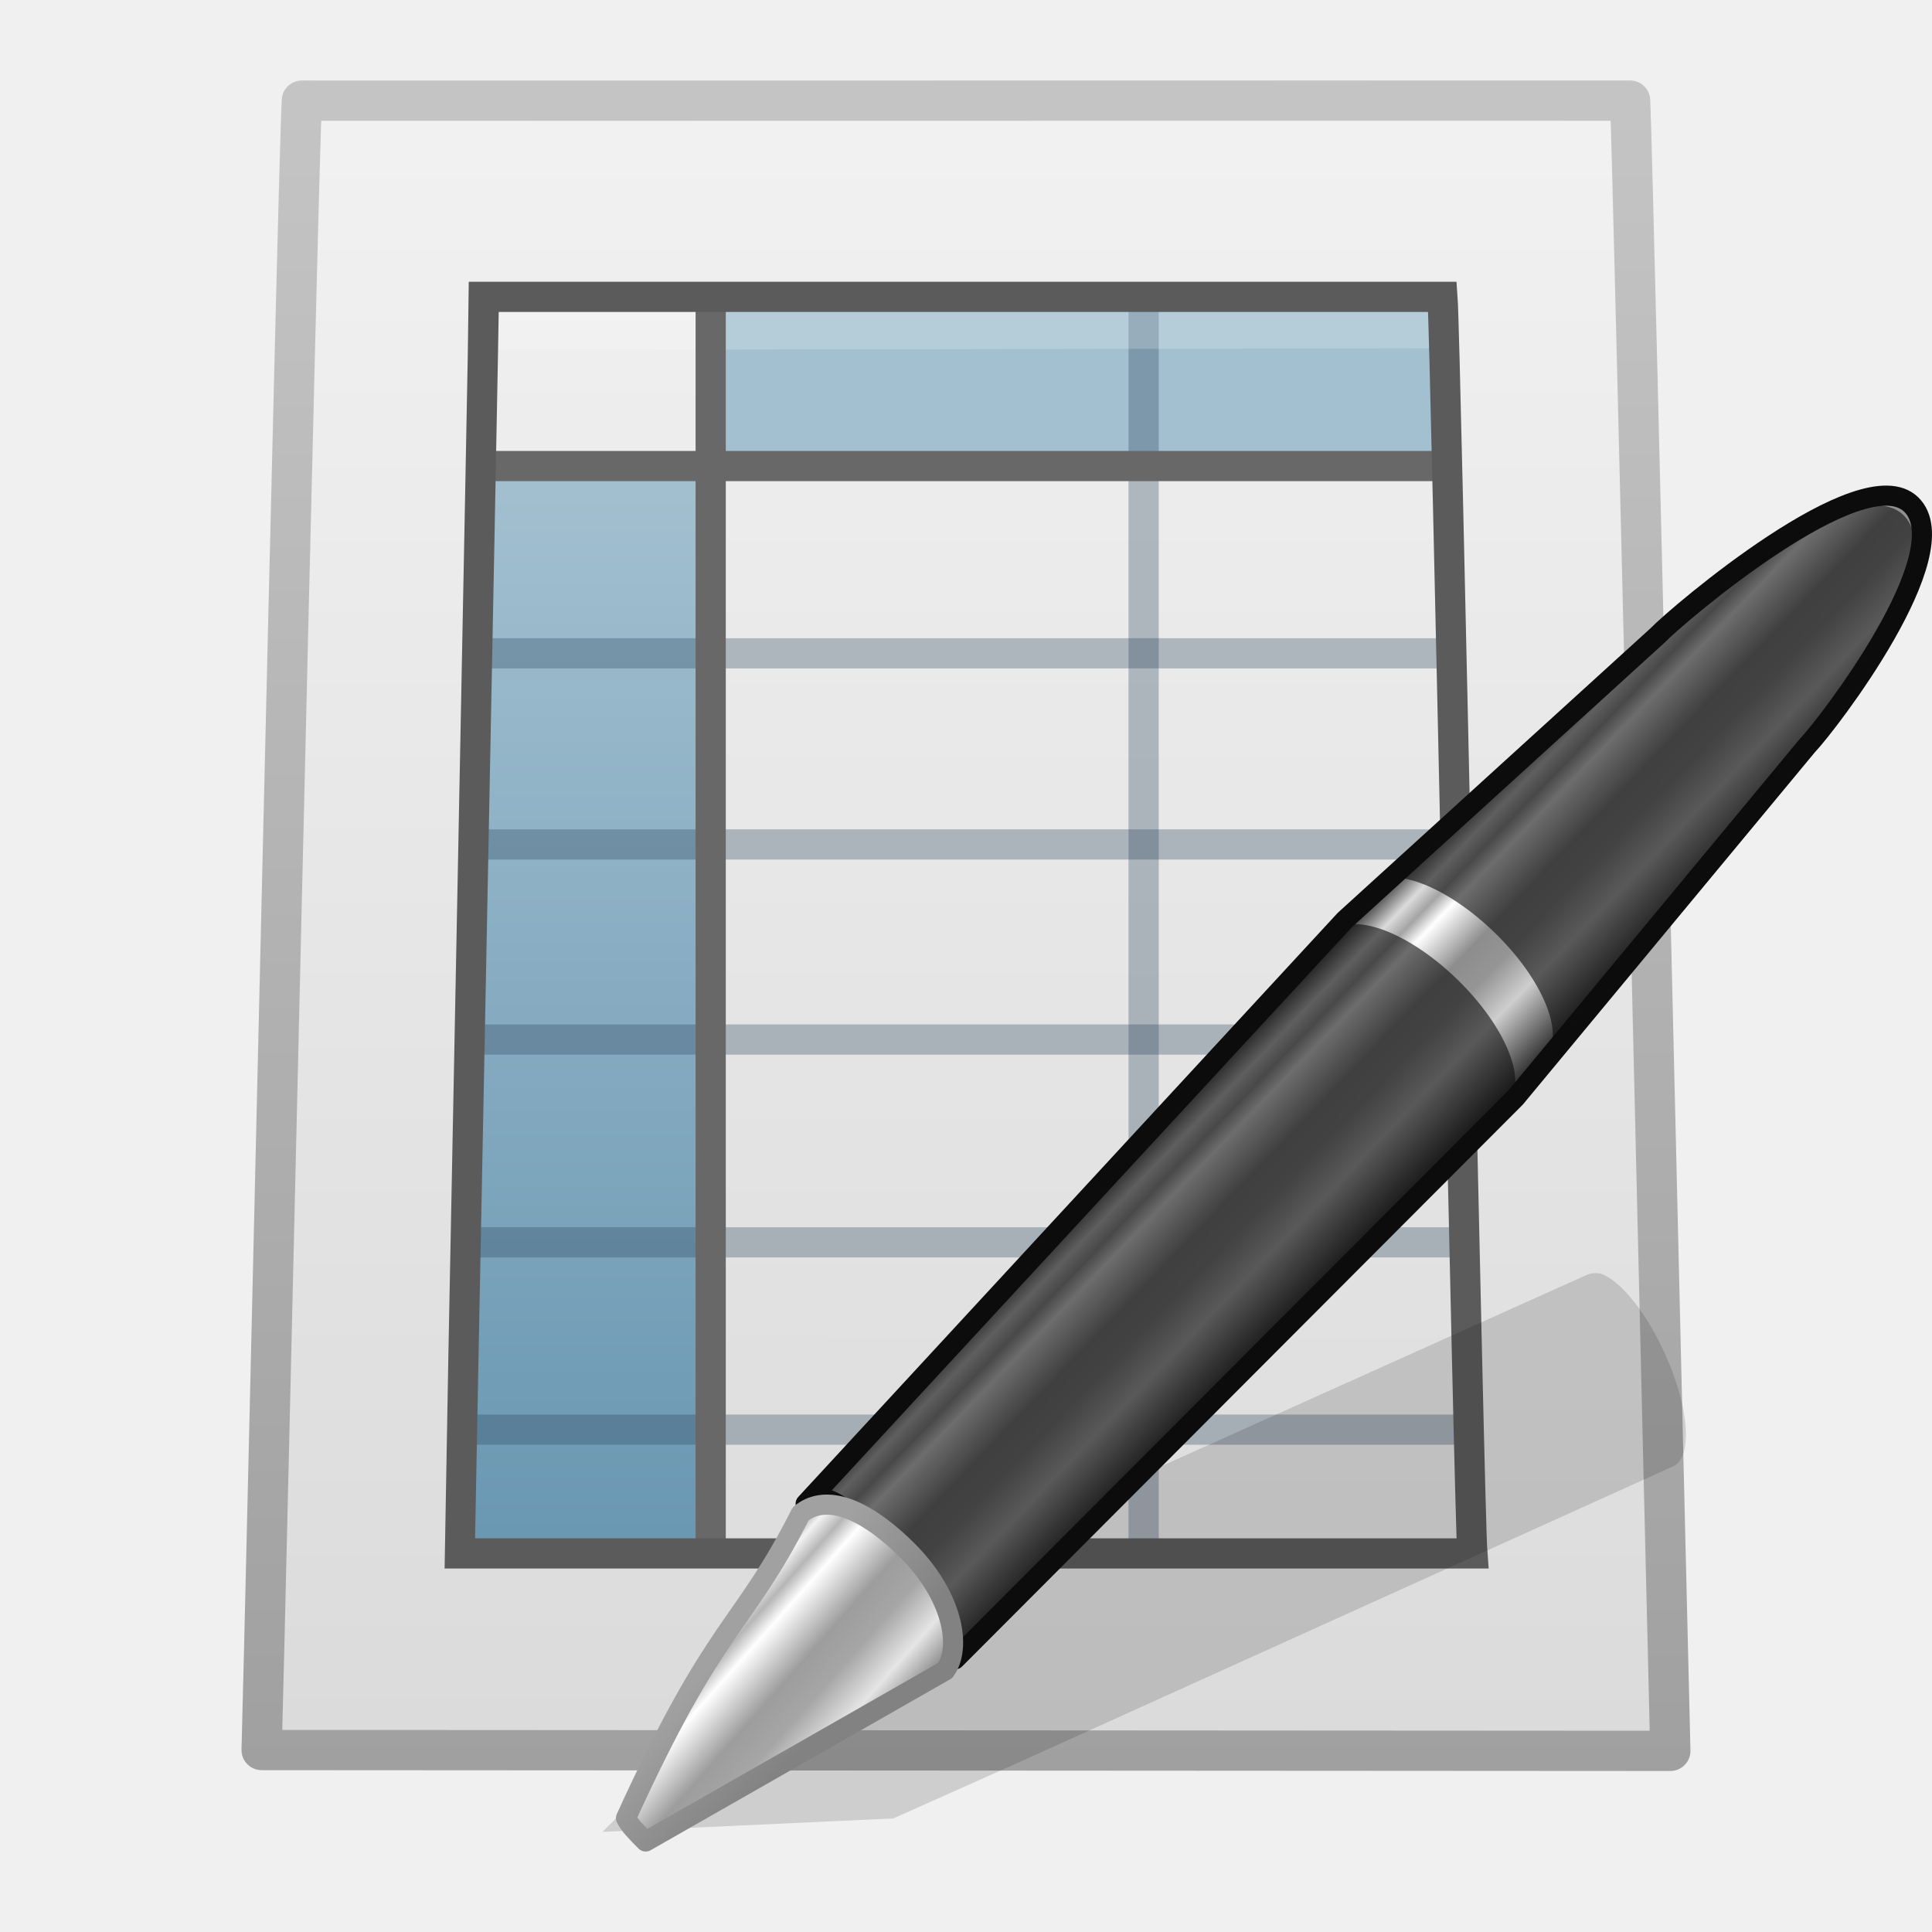
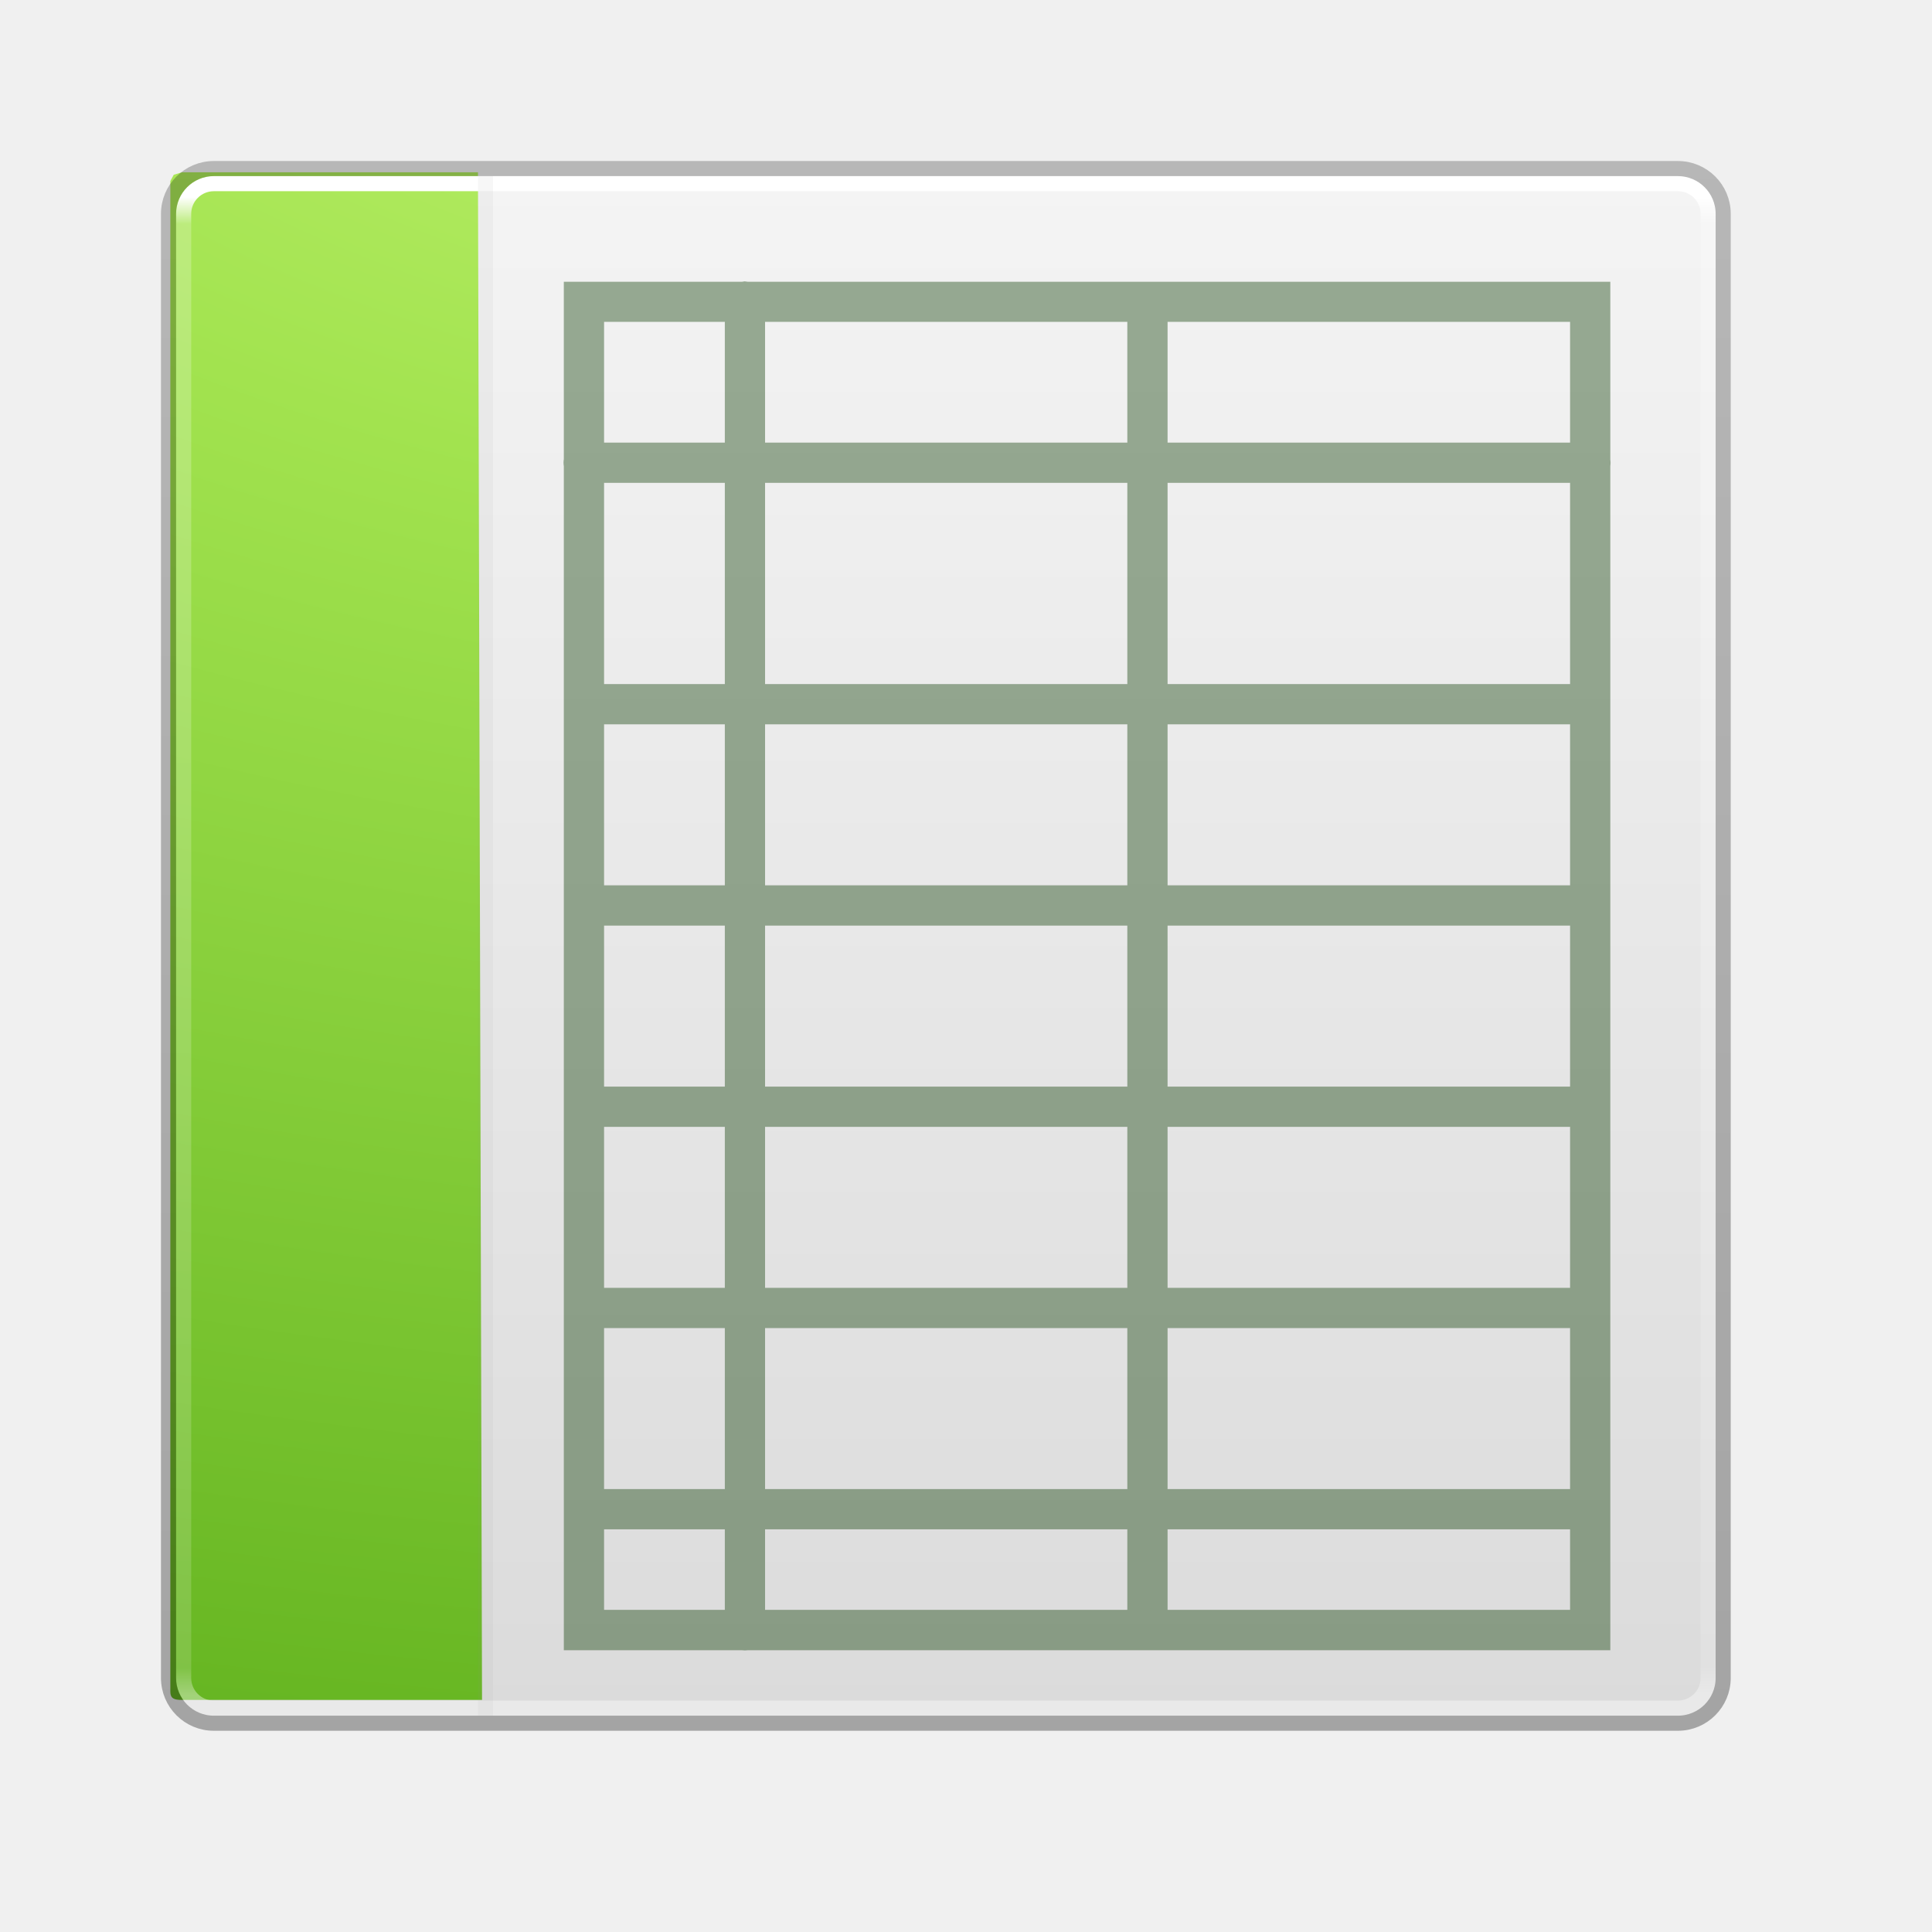
- <svg xmlns="http://www.w3.org/2000/svg" xmlns:xlink="http://www.w3.org/1999/xlink" width="48px" height="48px" id="svg2774" version="1.1">
-   <defs id="defs2776">
-     <linearGradient id="linearGradient4544">
-       <stop id="stop4546" style="stop-color:#ffffff;stop-opacity:1" offset="0" />
-       <stop id="stop4548" style="stop-color:#ffffff;stop-opacity:0" offset="1" />
+ <svg xmlns="http://www.w3.org/2000/svg" xmlns:xlink="http://www.w3.org/1999/xlink" width="48" height="48" id="svg7564" version="1.1">
+   <defs id="defs7566">
+     <linearGradient xlink:href="#linearGradient3104-6" id="linearGradient7095" gradientUnits="userSpaceOnUse" gradientTransform="matrix(0.6659483,0,0,0.8396739,-1047.841,5.048913)" x1="0.508" y1="-34" x2="59.492" y2="-34" />
+     <linearGradient id="linearGradient3104-6">
+       <stop offset="0" style="stop-color:#000000;stop-opacity:0.318" id="stop3106-3" />
+       <stop offset="1" style="stop-color:#000000;stop-opacity:0.24" id="stop3108-9" />
    </linearGradient>
-     <linearGradient x1="21" y1="-1.216" x2="21" y2="43.254" id="linearGradient2671" xlink:href="#linearGradient4544" gradientUnits="userSpaceOnUse" />
-     <linearGradient id="linearGradient3763">
-       <stop id="stop3765" style="stop-color:#1f4b6a;stop-opacity:1" offset="0" />
-       <stop id="stop3767" style="stop-color:#4083c2;stop-opacity:1" offset="1" />
+     <linearGradient xlink:href="#linearGradient3977-4-9" id="linearGradient7004" gradientUnits="userSpaceOnUse" gradientTransform="matrix(0.6530173,0,0,0.8233696,1008.272,4.494565)" x1="1.509" y1="-34" x2="58.491" y2="-34" />
+     <linearGradient id="linearGradient3977-4-9">
+       <stop id="stop3979-7-0" style="stop-color:#ffffff;stop-opacity:1" offset="0" />
+       <stop id="stop3981-6-9" style="stop-color:#ffffff;stop-opacity:0.235" offset="0.018" />
+       <stop id="stop3983-5-2" style="stop-color:#ffffff;stop-opacity:0.157" offset="0.982" />
+       <stop id="stop3985-6-8" style="stop-color:#ffffff;stop-opacity:0.392" offset="1" />
    </linearGradient>
-     <linearGradient x1="10.148" y1="43.124" x2="10.55" y2="-1.086" id="linearGradient3769" xlink:href="#linearGradient3763" gradientUnits="userSpaceOnUse" />
-     <linearGradient id="linearGradient3720">
-       <stop id="stop3722" style="stop-color:#8badea;stop-opacity:1" offset="0" />
-       <stop id="stop3728" style="stop-color:#6396cd;stop-opacity:1" offset="0.5" />
-       <stop id="stop3730" style="stop-color:#3b7caf;stop-opacity:1" offset="0.841" />
-       <stop id="stop3724" style="stop-color:#194c70;stop-opacity:1" offset="1" />
+     <linearGradient xlink:href="#linearGradient3600-9-3" id="linearGradient6996" x1="12" y1="29.05" x2="48.4" y2="29.05" gradientUnits="userSpaceOnUse" gradientTransform="matrix(1.050824,0,0,1.135015,996.1273,-56.47218)" />
+     <linearGradient id="linearGradient3600-9-3">
+       <stop id="stop3602-3-0" style="stop-color:#f4f4f4;stop-opacity:1" offset="0" />
+       <stop id="stop3604-7-1" style="stop-color:#dbdbdb;stop-opacity:1" offset="1" />
    </linearGradient>
-     <radialGradient cx="16.961" cy="5.883" r="22.105" fx="16.961" fy="5.883" id="radialGradient3740" xlink:href="#linearGradient3720" gradientUnits="userSpaceOnUse" gradientTransform="matrix(0,2,-1.345946,0,28.91877,-35.00772)" />
-     <linearGradient id="linearGradient3522">
-       <stop style="stop-color:#a3c0d0;stop-opacity:1;" offset="0" id="stop3524" />
-       <stop style="stop-color:#5a8caa;stop-opacity:1;" offset="1" id="stop3526" />
+     <radialGradient r="12.672" fy="9.957" fx="7.276" cy="9.957" cx="7.806" gradientTransform="matrix(-2.2990726e-7,5.695979,-11.50753,-1.7097795e-7,143.6435,956.3767)" gradientUnits="userSpaceOnUse" id="radialGradient3101" xlink:href="#linearGradient3242-7-3-8-0-4-58-06" />
+     <linearGradient id="linearGradient3242-7-3-8-0-4-58-06">
+       <stop id="stop3244-5-8-5-6-4-3-8" style="stop-color:#cdf87e;stop-opacity:1" offset="0" />
+       <stop id="stop3246-9-5-1-5-3-0-7" style="stop-color:#a2e34f;stop-opacity:1" offset="0.262" />
+       <stop id="stop3248-7-2-0-7-5-35-9" style="stop-color:#68b723;stop-opacity:1" offset="0.661" />
+       <stop id="stop3250-8-2-8-5-6-40-4" style="stop-color:#1d7e0d;stop-opacity:1" offset="1" />
    </linearGradient>
-     <linearGradient id="linearGradient3104">
-       <stop id="stop3106" offset="0" style="stop-color:#a0a0a0;stop-opacity:1;" />
-       <stop id="stop3108" offset="1" style="stop-color:#c8c8c8;stop-opacity:1;" />
-     </linearGradient>
-     <linearGradient id="linearGradient3600">
-       <stop style="stop-color:#f4f4f4;stop-opacity:1" offset="0" id="stop3602" />
-       <stop style="stop-color:#dbdbdb;stop-opacity:1" offset="1" id="stop3604" />
-     </linearGradient>
-     <linearGradient id="linearGradient5048">
-       <stop id="stop5050" offset="0" style="stop-color:black;stop-opacity:0;" />
-       <stop style="stop-color:black;stop-opacity:1;" offset="0.5" id="stop5056" />
-       <stop id="stop5052" offset="1" style="stop-color:black;stop-opacity:0;" />
-     </linearGradient>
-     <linearGradient id="linearGradient3191-577-747-672">
-       <stop id="stop2865" offset="0" style="stop-color:#a1a1a1;stop-opacity:1;" />
-       <stop id="stop2867" offset="1" style="stop-color:#828282;stop-opacity:1;" />
-     </linearGradient>
-     <linearGradient xlink:href="#linearGradient3191-577-747-672" id="linearGradient2734" gradientUnits="userSpaceOnUse" gradientTransform="matrix(0.6334257,-0.05500901,-0.03910351,0.6392777,-78.07182,11.73785)" x1="5.712" y1="37.817" x2="9.522" y2="41.392" />
-     <linearGradient id="linearGradient3155-40-33">
-       <stop id="stop2847" offset="0" style="stop-color:#1b1b1b;stop-opacity:1;" />
-       <stop style="stop-color:#f3f3f3;stop-opacity:1;" offset="0.135" id="stop2849" />
-       <stop id="stop2851" offset="0.202" style="stop-color:#b6b6b6;stop-opacity:1;" />
-       <stop style="stop-color:#ffffff;stop-opacity:1;" offset="0.27" id="stop2853" />
-       <stop id="stop2855" offset="0.447" style="stop-color:#9d9d9d;stop-opacity:1;" />
-       <stop style="stop-color:#a6a6a6;stop-opacity:1;" offset="0.571" id="stop2857" />
-       <stop id="stop2859" offset="0.72" style="stop-color:#e5e5e5;stop-opacity:1;" />
-       <stop id="stop2861" offset="1" style="stop-color:#1b1b1b;stop-opacity:1;" />
-     </linearGradient>
-     <linearGradient xlink:href="#linearGradient3155-40-33" id="linearGradient2732" gradientUnits="userSpaceOnUse" gradientTransform="matrix(0.8006848,-0.8306768,0.8744329,0.8554595,-104.8558,19.33207)" x1="10.869" y1="25.077" x2="11.083" y2="30.467" />
-     <linearGradient id="linearGradient3155-40">
-       <stop id="stop2541" offset="0" style="stop-color:#181818;stop-opacity:1;" />
-       <stop style="stop-color:#dbdbdb;stop-opacity:1;" offset="0.135" id="stop2543" />
-       <stop id="stop2545" offset="0.202" style="stop-color:#a4a4a4;stop-opacity:1;" />
-       <stop style="stop-color:#ffffff;stop-opacity:1;" offset="0.27" id="stop2547" />
-       <stop id="stop2549" offset="0.447" style="stop-color:#8d8d8d;stop-opacity:1;" />
-       <stop style="stop-color:#959595;stop-opacity:1;" offset="0.571" id="stop2551" />
-       <stop id="stop2553" offset="0.72" style="stop-color:#cecece;stop-opacity:1;" />
-       <stop id="stop2555" offset="1" style="stop-color:#181818;stop-opacity:1;" />
-     </linearGradient>
-     <linearGradient xlink:href="#linearGradient3155-40" id="linearGradient2730" gradientUnits="userSpaceOnUse" gradientTransform="matrix(0.8239774,-0.8548421,0.7471754,0.7309632,-102.2209,22.5389)" spreadMethod="pad" x1="23.576" y1="25.357" x2="23.576" y2="31.211" />
-     <linearGradient xlink:href="#linearGradient3600" id="linearGradient2486" gradientUnits="userSpaceOnUse" gradientTransform="matrix(0.4503686,2.7172606e-4,-2.742051e-4,0.446297,46.80778,-5.990905)" x1="-60.97" y1="13.668" x2="-60.908" y2="114.535" />
-     <linearGradient xlink:href="#linearGradient3104" id="linearGradient2488" gradientUnits="userSpaceOnUse" gradientTransform="translate(4.7019768e-7,1.047614)" x1="11.536" y1="44.952" x2="11.536" y2="-1.004" />
-     <linearGradient xlink:href="#linearGradient3522" id="linearGradient2508" gradientUnits="userSpaceOnUse" gradientTransform="matrix(1.038753,0,0,0.9971386,-0.8317812,1.125947)" x1="19.515" y1="12.443" x2="19.515" y2="46.562" />
  </defs>
-   <g id="layer1">
-     <g id="g4214" transform="translate(0,-1.999994)">
-       <path id="path2855" d="m 7.5,4.5 c 8.522,0.005 24.478,-0.005 33,0 0.075,1.606 0.924,38.198 0.999,41 C 29.833,45.493 18.166,45.486 6.5,45.479 6.592,42.332 7.408,5.912 7.5,4.5 Z" style="display:inline;fill:url(#linearGradient2486);fill-opacity:1;stroke:url(#linearGradient2488);stroke-width:1;stroke-linecap:round;stroke-linejoin:round;stroke-miterlimit:4;stroke-dasharray:none;stroke-opacity:1" />
-       <path id="rect3664" style="display:inline;fill:url(#linearGradient2508);fill-opacity:1;stroke:none;stroke-width:0.742;stroke-linecap:square;stroke-linejoin:miter;stroke-miterlimit:4;stroke-dashoffset:0;stroke-opacity:0.368" d="m 12.069,13.741 5.41,0 0,26.788 -5.988,0 0.577,-26.788 z m 5.637,-4.028 18.116,0 0.165,3.725 -18.281,0 0,-3.725 z" />
-       <path style="display:inline;fill:none;fill-opacity:1;fill-rule:evenodd;stroke:#2c465d;stroke-width:0.75;stroke-linecap:butt;stroke-linejoin:miter;stroke-miterlimit:4;stroke-dasharray:none;stroke-opacity:0.324" d="m 28.413,9.413 0,31.114" id="path3595" />
-       <path style="display:inline;fill:none;fill-opacity:1;fill-rule:evenodd;stroke:#686868;stroke-width:0.75;stroke-linecap:butt;stroke-linejoin:miter;stroke-miterlimit:4;stroke-dasharray:none;stroke-opacity:1" d="m 35.883,13.579 -23.848,0" id="path3605" />
-       <path style="display:inline;fill:none;fill-opacity:1;fill-rule:evenodd;stroke:#2c465d;stroke-width:0.75;stroke-linecap:butt;stroke-linejoin:miter;stroke-miterlimit:4;stroke-dasharray:none;stroke-opacity:0.324" d="m 36.048,18.231 -24.095,0" id="path3607" />
-       <path style="display:inline;fill:none;fill-opacity:1;fill-rule:evenodd;stroke:#2c465d;stroke-width:0.75;stroke-linecap:butt;stroke-linejoin:miter;stroke-miterlimit:4;stroke-dasharray:none;stroke-opacity:0.324" d="m 36.625,22.98 -24.838,0" id="path3597" />
-       <path style="display:inline;fill:none;fill-opacity:1;fill-rule:evenodd;stroke:#2c465d;stroke-width:0.75;stroke-linecap:butt;stroke-linejoin:miter;stroke-miterlimit:4;stroke-dasharray:none;stroke-opacity:0.324" d="m 36.625,27.827 -25.25,0" id="path3609" />
-       <path style="display:inline;fill:none;fill-opacity:1;fill-rule:evenodd;stroke:#2c465d;stroke-width:0.75;stroke-linecap:butt;stroke-linejoin:miter;stroke-miterlimit:4;stroke-dasharray:none;stroke-opacity:0.324" d="m 36.625,32.866 -25.25,0" id="path3603" />
-       <path style="display:inline;fill:none;fill-opacity:1;fill-rule:evenodd;stroke:#2c465d;stroke-width:0.75;stroke-linecap:butt;stroke-linejoin:miter;stroke-miterlimit:4;stroke-dasharray:none;stroke-opacity:0.324" d="m 36.625,37.519 -25.25,0" id="path3611" />
-       <path style="display:inline;opacity:0.2;fill:#ffffff;fill-rule:evenodd;stroke:#ffffff;stroke-width:0.993;stroke-linecap:square;stroke-linejoin:round;stroke-miterlimit:4;stroke-dasharray:none;stroke-opacity:1" d="m 12.265,10.197 23.469,-0.04" id="path4743" />
-       <path style="display:inline;fill:none;fill-opacity:1;fill-rule:evenodd;stroke:#686868;stroke-width:0.75;stroke-linecap:butt;stroke-linejoin:miter;stroke-miterlimit:4;stroke-dasharray:none;stroke-opacity:1" d="m 17.657,9.511 0,31.114" id="path3593" />
-       <path style="display:inline;fill:none;fill-opacity:1;stroke:#5b5b5b;stroke-width:0.75;stroke-linecap:square;stroke-linejoin:miter;stroke-miterlimit:4;stroke-dasharray:none;stroke-dashoffset:0;stroke-opacity:1" d="m 12.022,9.375 c 8.386,0 15.429,0 23.816,0 0.082,1.118 0.66,30.181 0.742,31.219 -8.386,0 -16.773,0 -25.159,0 0,-0.307 0.602,-30.694 0.601,-31.219 z" id="rect3580" />
-       <g transform="translate(93.35714,7.996681)" id="g2723">
-         <path style="opacity:0.15;fill:#0c0c0c;fill-opacity:1;fill-rule:evenodd;stroke:none;stroke-width:1px;stroke-linecap:butt;stroke-linejoin:miter;stroke-opacity:1" d="m -53.514,25.675 c -0.161,-0.073 -0.324,-0.04 -0.447,0.015 l -16.271,7.316 -2.996,1.35 -0.087,0.029 -5.072,5.131 7.226,-0.334 0.074,-0.034 3.009,-1.345 16.291,-7.37 c 0.489,-0.221 0.4,-1.458 -0.198,-2.78 -0.448,-0.991 -1.047,-1.758 -1.53,-1.978 z" id="path2675" />
-         <path id="path2677" d="m -73.341,31.365 c 0.546,-0.45 1.149,0.251 2.318,1.395 0.54,0.775 1.127,1.562 1.393,2.469 l 13.922,-13.951 7.252,-8.749 c 0.51,-0.529 3.791,-4.809 2.584,-5.99 -1.207,-1.181 -5.8,2.729 -6.31,3.258 l -7.764,7.064 -13.395,14.503 z" style="fill:url(#linearGradient2730);fill-opacity:1;stroke:#0c0c0c;stroke-width:0.5;stroke-linecap:butt;stroke-linejoin:round;stroke-miterlimit:4;stroke-dasharray:none;stroke-dashoffset:0;stroke-opacity:1" />
-         <path id="path2679" d="m -73.259,31.282 c 0.546,-0.45 1.066,0.334 2.236,1.478 1.167,1.141 1.791,1.629 1.366,2.194 l 13.782,-13.502 0.05,-0.052 c 0.002,-0.002 -0.029,-0.025 -0.027,-0.027 0.425,-0.566 -0.116,-1.879 -1.283,-3.02 -1.17,-1.144 -2.516,-1.68 -3.062,-1.23 l -0.05,0.052 -13.011,14.107 z" style="opacity:0.6;fill:#0c0c0c;fill-opacity:1;stroke:none;stroke-width:2;stroke-linecap:butt;stroke-linejoin:round;stroke-miterlimit:4;stroke-dasharray:2, 8;stroke-dashoffset:0;stroke-opacity:0.235" />
-         <path style="fill:url(#linearGradient2732);fill-opacity:1;fill-rule:evenodd;stroke:url(#linearGradient2734);stroke-width:0.5;stroke-linecap:round;stroke-linejoin:round;stroke-miterlimit:4;stroke-dasharray:none;stroke-opacity:1" d="m -69.876,35.508 c 0.425,-0.566 0.193,-1.878 -0.973,-3.019 -1.17,-1.144 -2.069,-1.326 -2.615,-0.876 -1.451,2.868 -2.095,2.633 -4.34,7.56 0.083,0.172 0.245,0.337 0.488,0.581 l 7.441,-4.246 z" id="path2681" />
-         <path id="path3413" d="m -59.267,15.962 c 0.546,-0.45 1.892,0.086 3.062,1.23 1.167,1.141 1.708,2.455 1.283,3.02 -0.002,0.002 0.029,0.025 0.027,0.027 1.5,-2.26 5.463,-5.632 6.625,-7.842 0.425,-0.566 3.373,-4.452 2.206,-5.593 -1.17,-1.144 -5.205,1.984 -5.751,2.434 l -7.452,6.724 z" style="opacity:0.6;fill:#0c0c0c;fill-opacity:1;stroke:none;stroke-width:2;stroke-linecap:butt;stroke-linejoin:round;stroke-miterlimit:4;stroke-dasharray:2, 8;stroke-dashoffset:0;stroke-opacity:0.235" />
-       </g>
-     </g>
+   <g id="layer1" transform="translate(0,-1004.362)">
+     <rect style="fill:url(#linearGradient6996);stroke:none" id="rect6994" width="38.25" height="38.25" x="1008.737" y="-42.625" rx="0.938" ry="0.938" transform="matrix(0,1,-1,0,0,0)" />
+     <path style="color:#000000;display:inline;overflow:visible;visibility:visible;fill:url(#radialGradient3101);fill-opacity:1.0;fill-rule:nonzero;stroke:none;stroke-width:1;marker:none;enable-background:accumulate" id="path4530-5" d="m 11.976,1046.596 c -2.495,0 -4.96,0 -7.455,0 -0.195,0 -0.289,-0.036 -0.289,-0.204 0,-11.919 0,-25.613 0,-37.532 l 0.085,-0.156 0.205,-0.062 0,0 c 2.597,0 4.756,0 7.353,0" />
+     <rect style="fill:none;stroke:url(#linearGradient7004);stroke-width:0.375" id="rect7002" width="37.875" height="37.875" x="1008.925" y="-42.438" rx="0.75" ry="0.75" transform="matrix(0,1,-1,0,0,0)" />
+     <rect transform="matrix(0,-1,-1,0,0,0)" ry="1.125" rx="1.125" y="-42.812" x="-1047.175" height="38.625" width="38.625" id="rect6998" style="fill:none;stroke:url(#linearGradient7095);stroke-width:0.375" />
+     <rect style="opacity:0.072;fill:#8f8f8f;fill-opacity:1;fill-rule:nonzero;stroke:none" id="rect15708" width="0.375" height="38.25" x="11.875" y="1008.737" />
+     <path style="color:#000000;font-style:normal;font-variant:normal;font-weight:normal;font-stretch:normal;font-size:medium;line-height:normal;font-family:sans-serif;text-indent:0;text-align:start;text-decoration:none;text-decoration-line:none;text-decoration-style:solid;text-decoration-color:#000000;letter-spacing:normal;word-spacing:normal;text-transform:none;direction:ltr;block-progression:tb;writing-mode:lr-tb;baseline-shift:baseline;text-anchor:start;white-space:normal;clip-rule:nonzero;display:inline;overflow:visible;visibility:visible;opacity:0.4;isolation:auto;mix-blend-mode:normal;color-interpolation:sRGB;color-interpolation-filters:linearRGB;solid-color:#000000;solid-opacity:1;fill:#0a3900;fill-opacity:1;fill-rule:nonzero;stroke:none;stroke-width:1;stroke-linecap:round;stroke-linejoin:miter;stroke-miterlimit:4;stroke-dasharray:none;stroke-dashoffset:0;stroke-opacity:1;marker:none;color-rendering:auto;image-rendering:auto;shape-rendering:auto;text-rendering:auto;enable-background:accumulate" d="M 18.5 6.99 A 0.5 0.5 0 0 0 18.438 7 L 14.008 7 L 14.008 7.5 L 14.008 11.408 A 0.5 0.5 0 0 0 14.008 11.582 L 14.008 41 L 18.439 41 A 0.5 0.5 0 0 0 18.576 41 L 40.008 41 L 40.008 11.576 A 0.5 0.5 0 0 0 40.008 11.424 L 40.008 7 L 18.574 7 A 0.5 0.5 0 0 0 18.5 6.99 z M 15.008 7.996 L 18.008 7.996 L 18.008 10.996 L 15.008 10.996 L 15.008 7.996 z M 19.008 7.996 L 28.008 7.996 L 28.008 10.996 L 19.008 10.996 L 19.008 7.996 z M 29.008 7.996 L 39.008 7.996 L 39.008 10.996 L 29.008 10.996 L 29.008 7.996 z M 15.008 11.996 L 18.008 11.996 L 18.008 16.996 L 15.008 16.996 L 15.008 11.996 z M 19.008 11.996 L 28.008 11.996 L 28.008 16.996 L 19.008 16.996 L 19.008 11.996 z M 29.008 11.996 L 39.008 11.996 L 39.008 16.996 L 29.008 16.996 L 29.008 11.996 z M 15.008 17.996 L 18.008 17.996 L 18.008 21.996 L 15.008 21.996 L 15.008 17.996 z M 19.008 17.996 L 28.008 17.996 L 28.008 21.996 L 19.008 21.996 L 19.008 17.996 z M 29.008 17.996 L 39.008 17.996 L 39.008 21.996 L 29.008 21.996 L 29.008 17.996 z M 15.008 22.996 L 18.008 22.996 L 18.008 26.996 L 15.008 26.996 L 15.008 22.996 z M 19.008 22.996 L 28.008 22.996 L 28.008 26.996 L 19.008 26.996 L 19.008 22.996 z M 29.008 22.996 L 39.008 22.996 L 39.008 26.996 L 29.008 26.996 L 29.008 22.996 z M 15.008 27.996 L 18.008 27.996 L 18.008 31.996 L 15.008 31.996 L 15.008 27.996 z M 19.008 27.996 L 28.008 27.996 L 28.008 31.996 L 19.008 31.996 L 19.008 27.996 z M 29.008 27.996 L 39.008 27.996 L 39.008 31.996 L 29.008 31.996 L 29.008 27.996 z M 15.008 32.996 L 18.008 32.996 L 18.008 36.996 L 15.008 36.996 L 15.008 32.996 z M 19.008 32.996 L 28.008 32.996 L 28.008 36.996 L 19.008 36.996 L 19.008 32.996 z M 29.008 32.996 L 39.008 32.996 L 39.008 36.996 L 29.008 36.996 L 29.008 32.996 z M 15.008 37.996 L 18.008 37.996 L 18.008 39.996 L 15.008 39.996 L 15.008 37.996 z M 19.008 37.996 L 28.008 37.996 L 28.008 39.996 L 19.008 39.996 L 19.008 37.996 z M 29.008 37.996 L 39.008 37.996 L 39.008 39.996 L 29.008 39.996 L 29.008 37.996 z " transform="translate(0,1004.362)" id="rect3580" />
  </g>
</svg>
